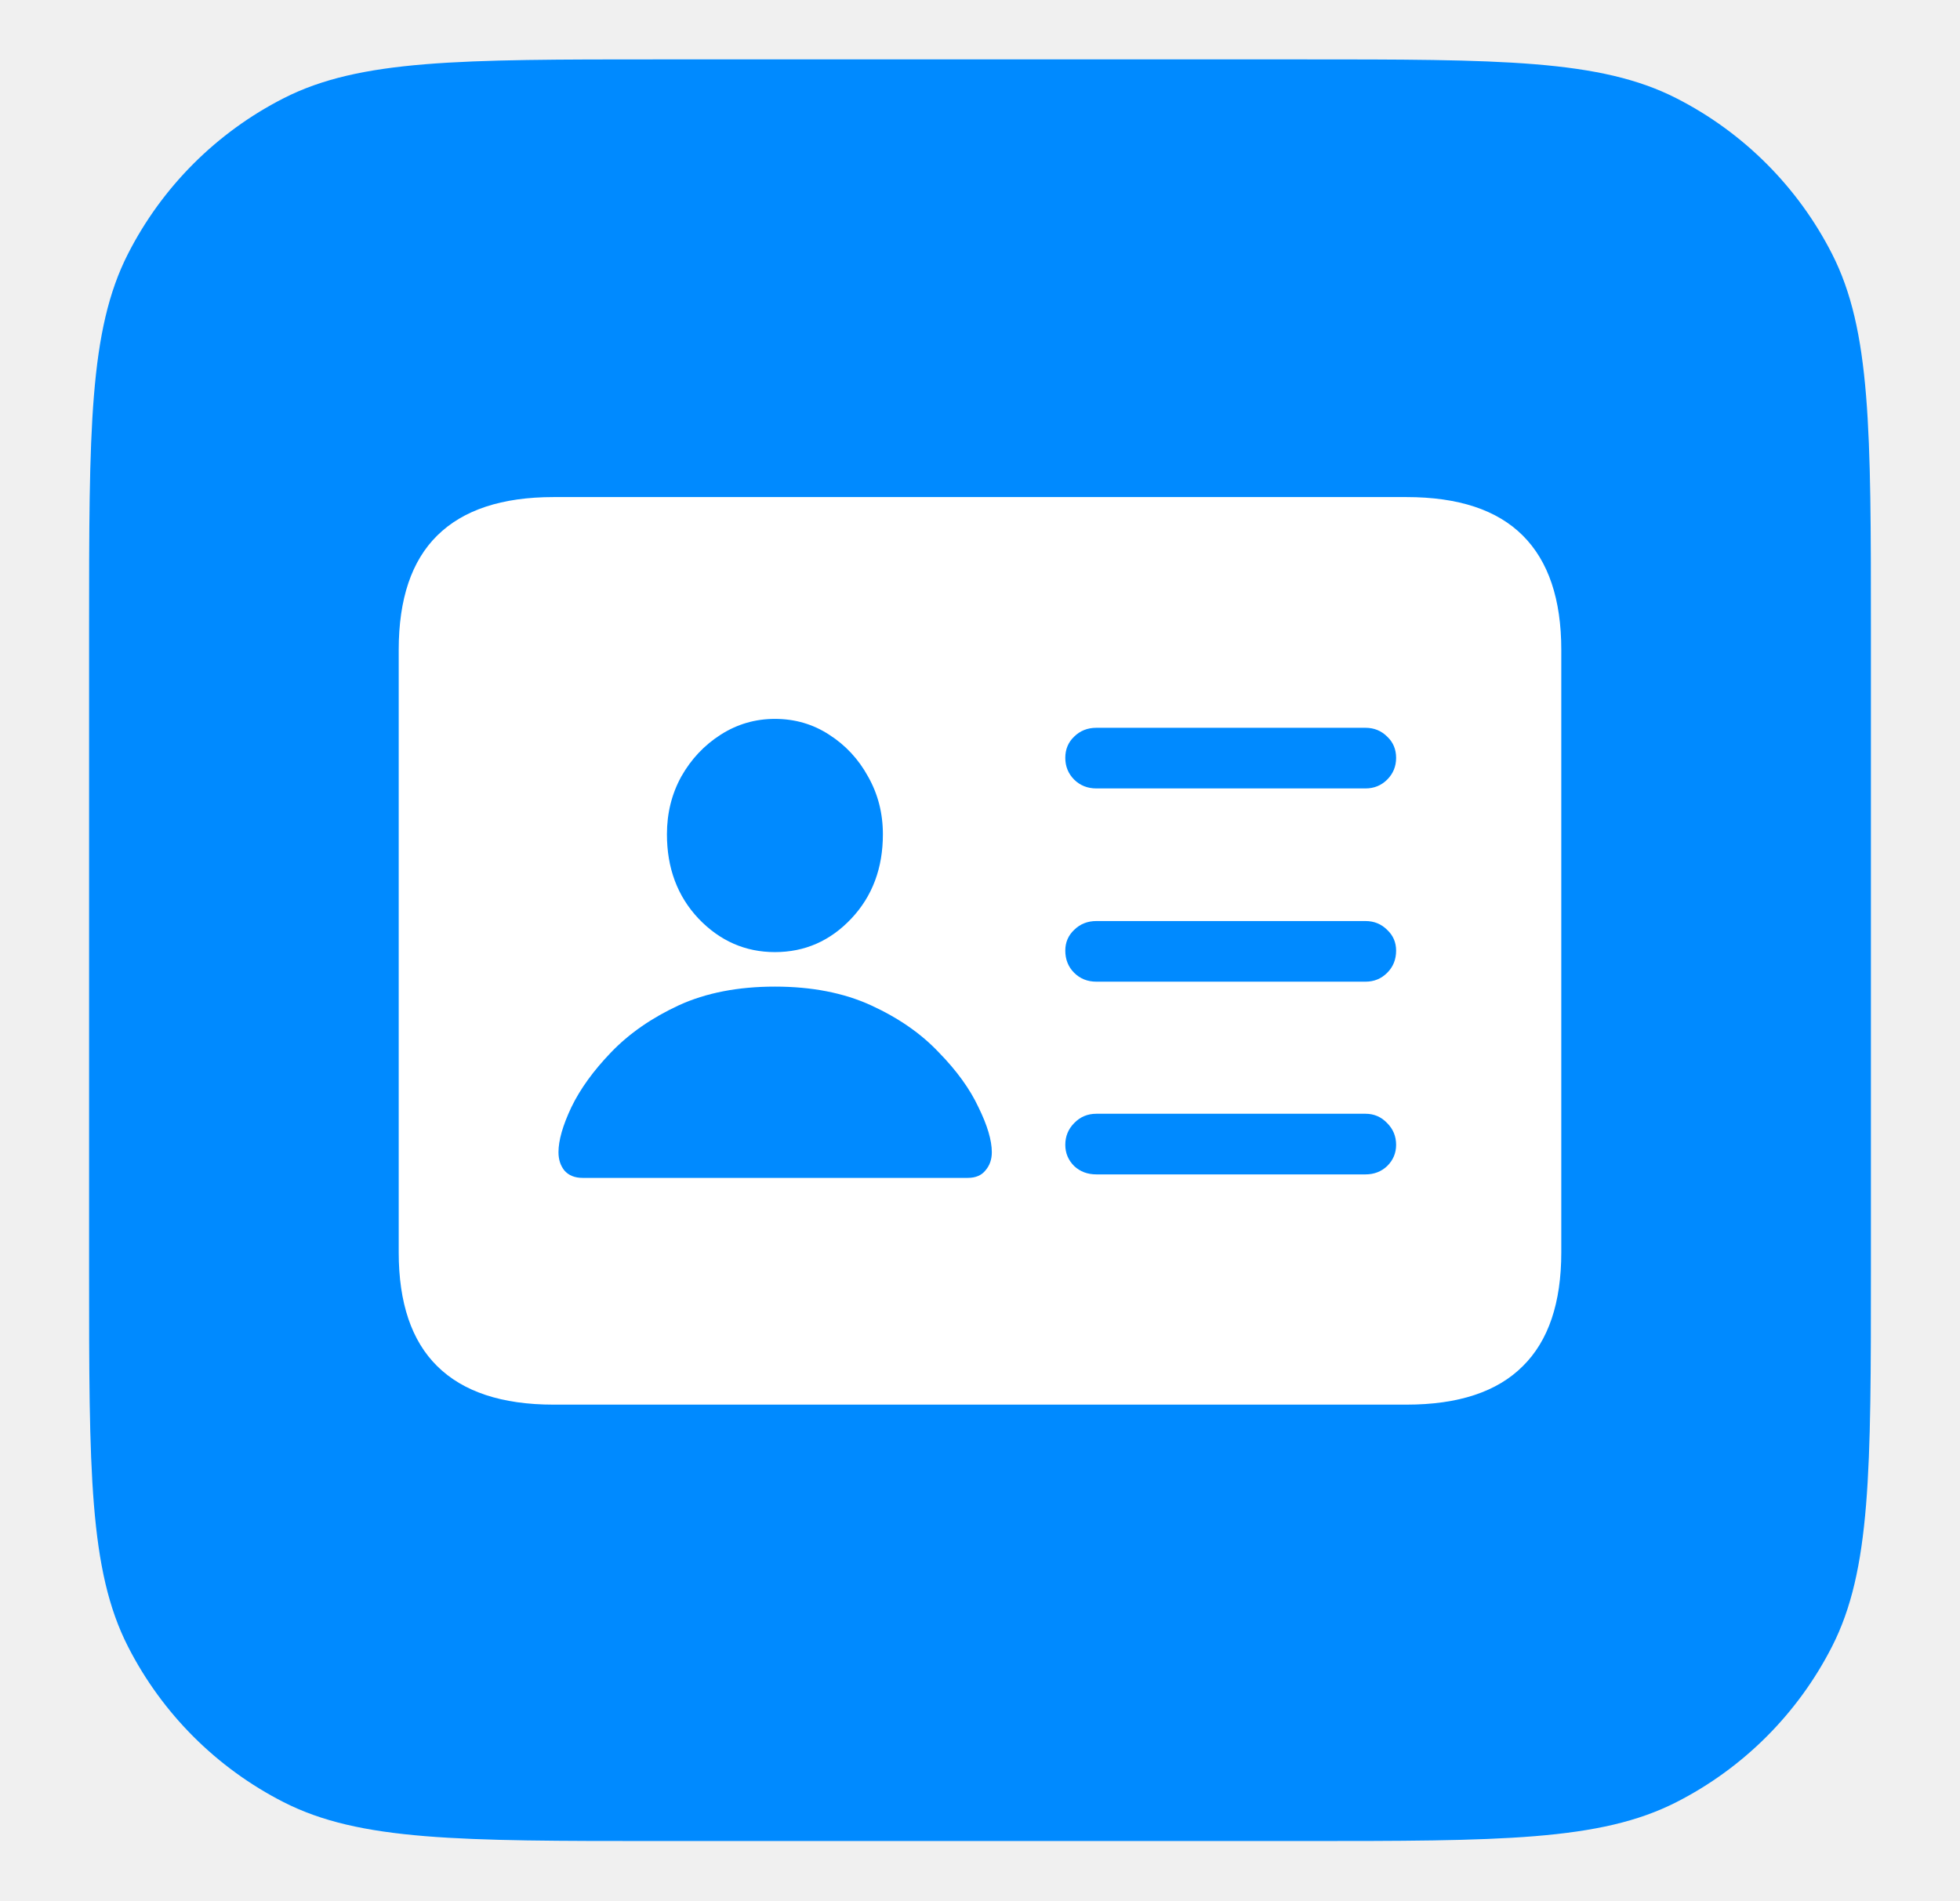
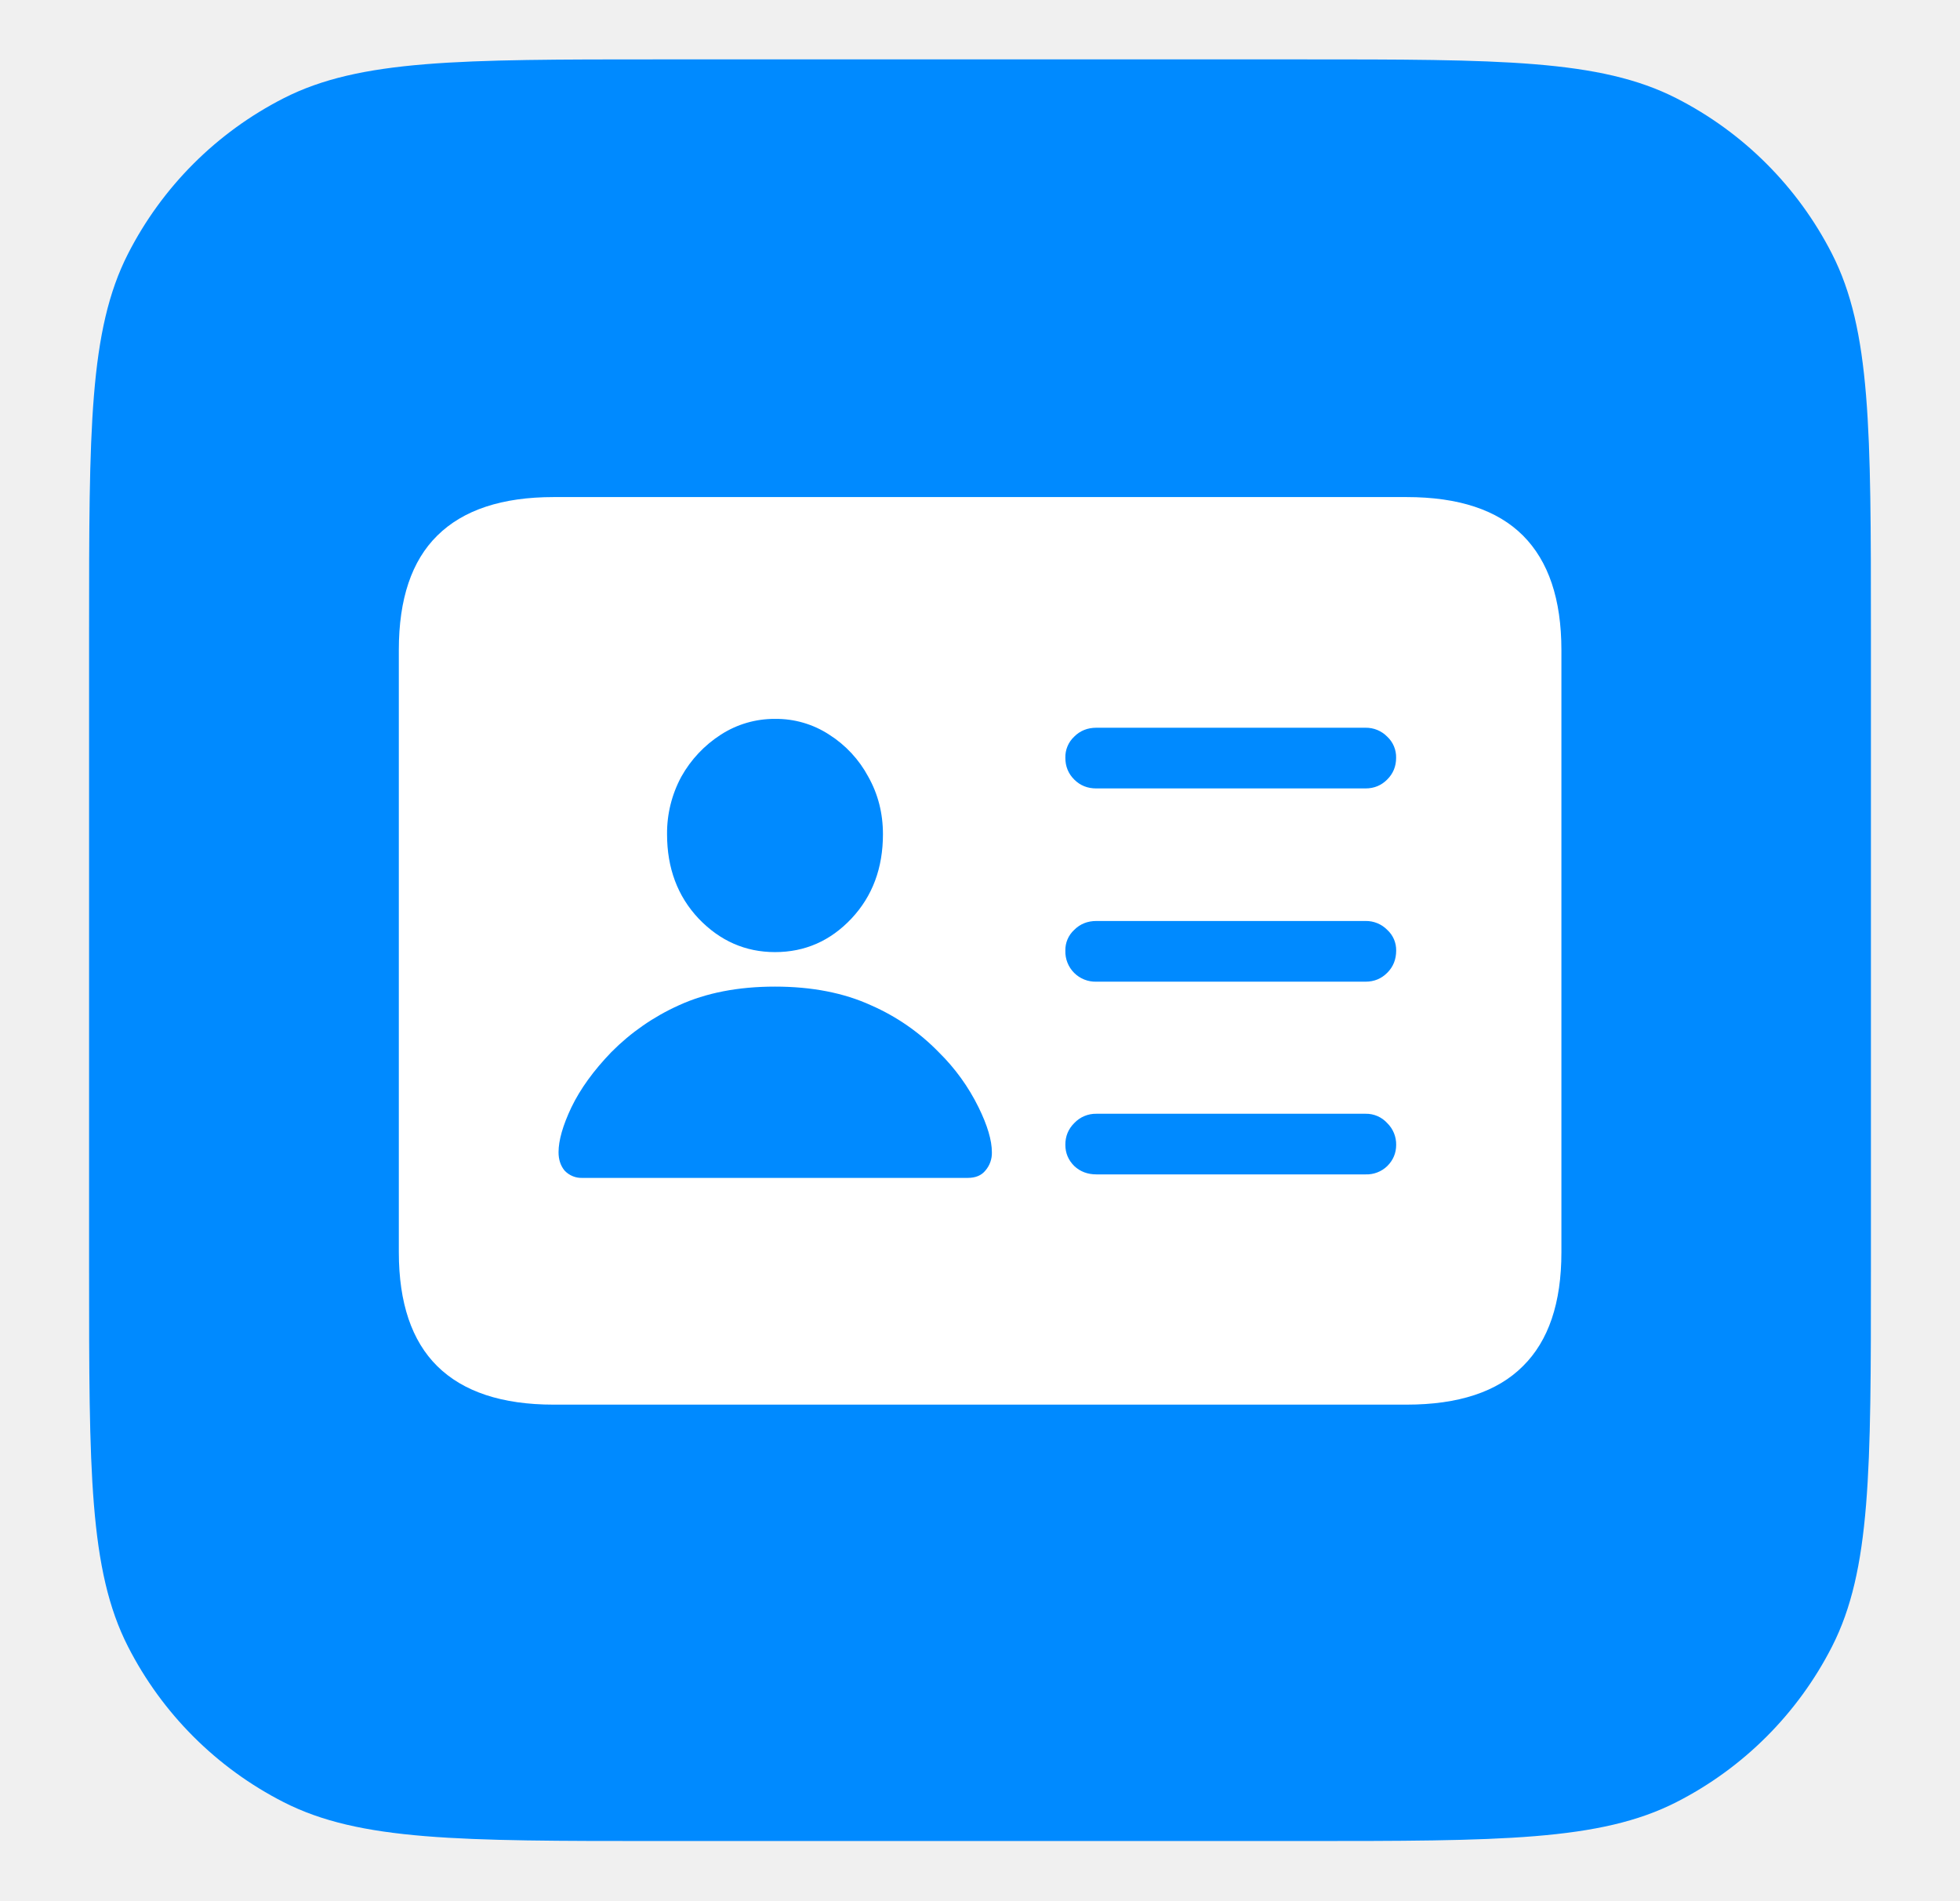
<svg xmlns="http://www.w3.org/2000/svg" width="33" height="32" viewBox="0 0 33 32" fill="none">
-   <path d="M1.5 10.6C1.5 7.24 1.5 5.56 2.154 4.276C2.729 3.147 3.647 2.229 4.776 1.654C6.06 1 7.74 1 11.1 1H21.9C25.26 1 26.941 1 28.224 1.654C29.353 2.229 30.271 3.147 30.846 4.276C31.5 5.56 31.5 7.24 31.5 10.6V21.4C31.5 24.76 31.5 26.441 30.846 27.724C30.271 28.853 29.353 29.771 28.224 30.346C26.941 31 25.26 31 21.9 31H11.1C7.74 31 6.06 31 4.776 30.346C3.647 29.771 2.729 28.853 2.154 27.724C1.5 26.441 1.5 24.76 1.5 21.4V10.6Z" fill="#008AFF" />
-   <path d="M18.459 13.276H22.991C23.135 13.276 23.257 13.226 23.356 13.127C23.456 13.027 23.506 12.905 23.506 12.761C23.506 12.617 23.456 12.498 23.356 12.404C23.257 12.305 23.135 12.255 22.991 12.255H18.459C18.31 12.255 18.185 12.305 18.085 12.404C17.986 12.498 17.936 12.617 17.936 12.761C17.936 12.905 17.986 13.027 18.085 13.127C18.185 13.226 18.31 13.276 18.459 13.276ZM18.459 16.53H22.991C23.135 16.53 23.257 16.48 23.356 16.38C23.456 16.281 23.506 16.156 23.506 16.007C23.506 15.868 23.456 15.752 23.356 15.658C23.257 15.559 23.135 15.509 22.991 15.509H18.459C18.31 15.509 18.185 15.559 18.085 15.658C17.986 15.752 17.936 15.868 17.936 16.007C17.936 16.156 17.986 16.281 18.085 16.38C18.185 16.48 18.31 16.53 18.459 16.53ZM18.459 19.775H22.991C23.135 19.775 23.257 19.728 23.356 19.634C23.456 19.535 23.506 19.416 23.506 19.277C23.506 19.134 23.456 19.012 23.356 18.912C23.257 18.807 23.135 18.754 22.991 18.754H18.459C18.31 18.754 18.185 18.807 18.085 18.912C17.986 19.012 17.936 19.134 17.936 19.277C17.936 19.416 17.986 19.535 18.085 19.634C18.185 19.728 18.31 19.775 18.459 19.775ZM9.81 19.834H16.293C16.425 19.834 16.525 19.792 16.591 19.709C16.663 19.626 16.699 19.524 16.699 19.402C16.699 19.203 16.625 18.951 16.475 18.646C16.331 18.337 16.107 18.027 15.803 17.717C15.504 17.401 15.125 17.139 14.665 16.928C14.206 16.718 13.667 16.613 13.047 16.613C12.427 16.613 11.887 16.718 11.428 16.928C10.974 17.139 10.595 17.401 10.291 17.717C9.992 18.027 9.768 18.337 9.619 18.646C9.475 18.951 9.403 19.203 9.403 19.402C9.403 19.524 9.436 19.626 9.502 19.709C9.574 19.792 9.677 19.834 9.81 19.834ZM13.047 16.032C13.55 16.032 13.979 15.844 14.334 15.467C14.688 15.091 14.865 14.618 14.865 14.048C14.865 13.694 14.782 13.37 14.616 13.077C14.455 12.783 14.237 12.548 13.96 12.371C13.689 12.194 13.384 12.105 13.047 12.105C12.715 12.105 12.411 12.194 12.134 12.371C11.857 12.548 11.636 12.783 11.47 13.077C11.309 13.37 11.229 13.694 11.229 14.048C11.229 14.618 11.406 15.091 11.76 15.467C12.12 15.844 12.549 16.032 13.047 16.032ZM9.32 23.652C8.451 23.652 7.798 23.436 7.361 23.004C6.929 22.578 6.713 21.939 6.713 21.087V10.943C6.713 10.086 6.929 9.444 7.361 9.018C7.798 8.586 8.451 8.37 9.32 8.37H23.68C24.555 8.37 25.207 8.586 25.639 9.018C26.071 9.449 26.287 10.091 26.287 10.943V21.087C26.287 21.939 26.071 22.578 25.639 23.004C25.207 23.436 24.555 23.652 23.68 23.652H9.32Z" fill="white" />
+   <path d="M1.5 10.6c0-3.36 0-5.04.654-6.324a6 6 0 0 1 2.622-2.622C6.06 1 7.74 1 11.1 1h10.8c3.36 0 5.04 0 6.324.654a6 6 0 0 1 2.622 2.622C31.5 5.56 31.5 7.24 31.5 10.6v10.8c0 3.36 0 5.04-.654 6.324a6 6 0 0 1-2.622 2.622C26.94 31 25.26 31 21.9 31H11.1c-3.36 0-5.04 0-6.324-.654a6 6 0 0 1-2.622-2.622C1.5 26.44 1.5 24.76 1.5 21.4z" fill="#008AFF" />
+   <path d="M18.459 13.276h4.532q.216 0 .365-.15.15-.149.15-.365a.47.47 0 0 0-.15-.357.5.5 0 0 0-.365-.15H18.46q-.225 0-.374.15a.47.47 0 0 0-.149.357q0 .216.15.366t.373.149m0 3.254h4.532q.216 0 .365-.15.15-.15.15-.373a.46.46 0 0 0-.15-.349.5.5 0 0 0-.365-.15H18.46q-.225 0-.374.15a.46.46 0 0 0-.149.349.507.507 0 0 0 .523.523m0 3.245h4.532a.5.5 0 0 0 .365-.14q.15-.15.15-.358a.5.5 0 0 0-.15-.365.48.48 0 0 0-.365-.158H18.46a.5.5 0 0 0-.374.158q-.15.15-.149.365 0 .208.15.357.15.141.373.141m-8.65.059h6.484q.198 0 .298-.125a.45.45 0 0 0 .108-.307q0-.3-.224-.756a3.4 3.4 0 0 0-.672-.93 3.6 3.6 0 0 0-1.138-.788q-.688-.315-1.618-.315t-1.619.315a3.8 3.8 0 0 0-1.137.789q-.448.465-.672.93-.216.456-.216.755 0 .183.1.307a.39.39 0 0 0 .307.125m3.238-3.802q.755 0 1.287-.565.53-.565.53-1.42 0-.53-.248-.97a1.9 1.9 0 0 0-.656-.706 1.63 1.63 0 0 0-.913-.266 1.66 1.66 0 0 0-.913.266 2 2 0 0 0-.664.706 2 2 0 0 0-.241.97q0 .856.531 1.42.54.565 1.287.565m-3.727 7.62q-1.303 0-1.96-.648-.646-.639-.647-1.917V10.943q0-1.287.648-1.925.656-.648 1.959-.648h14.36q1.312 0 1.96.648.646.647.647 1.925v10.144q0 1.278-.648 1.917-.647.648-1.959.648z" fill="#fff" />
</svg>
